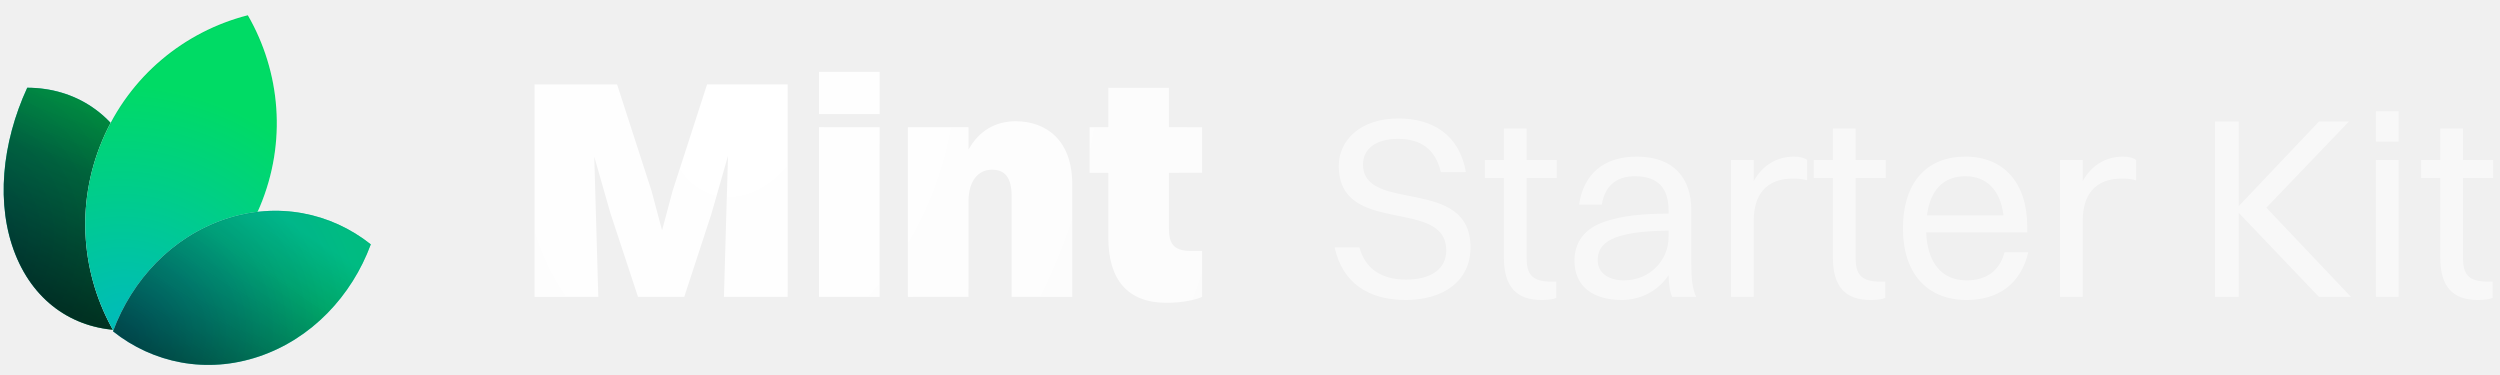
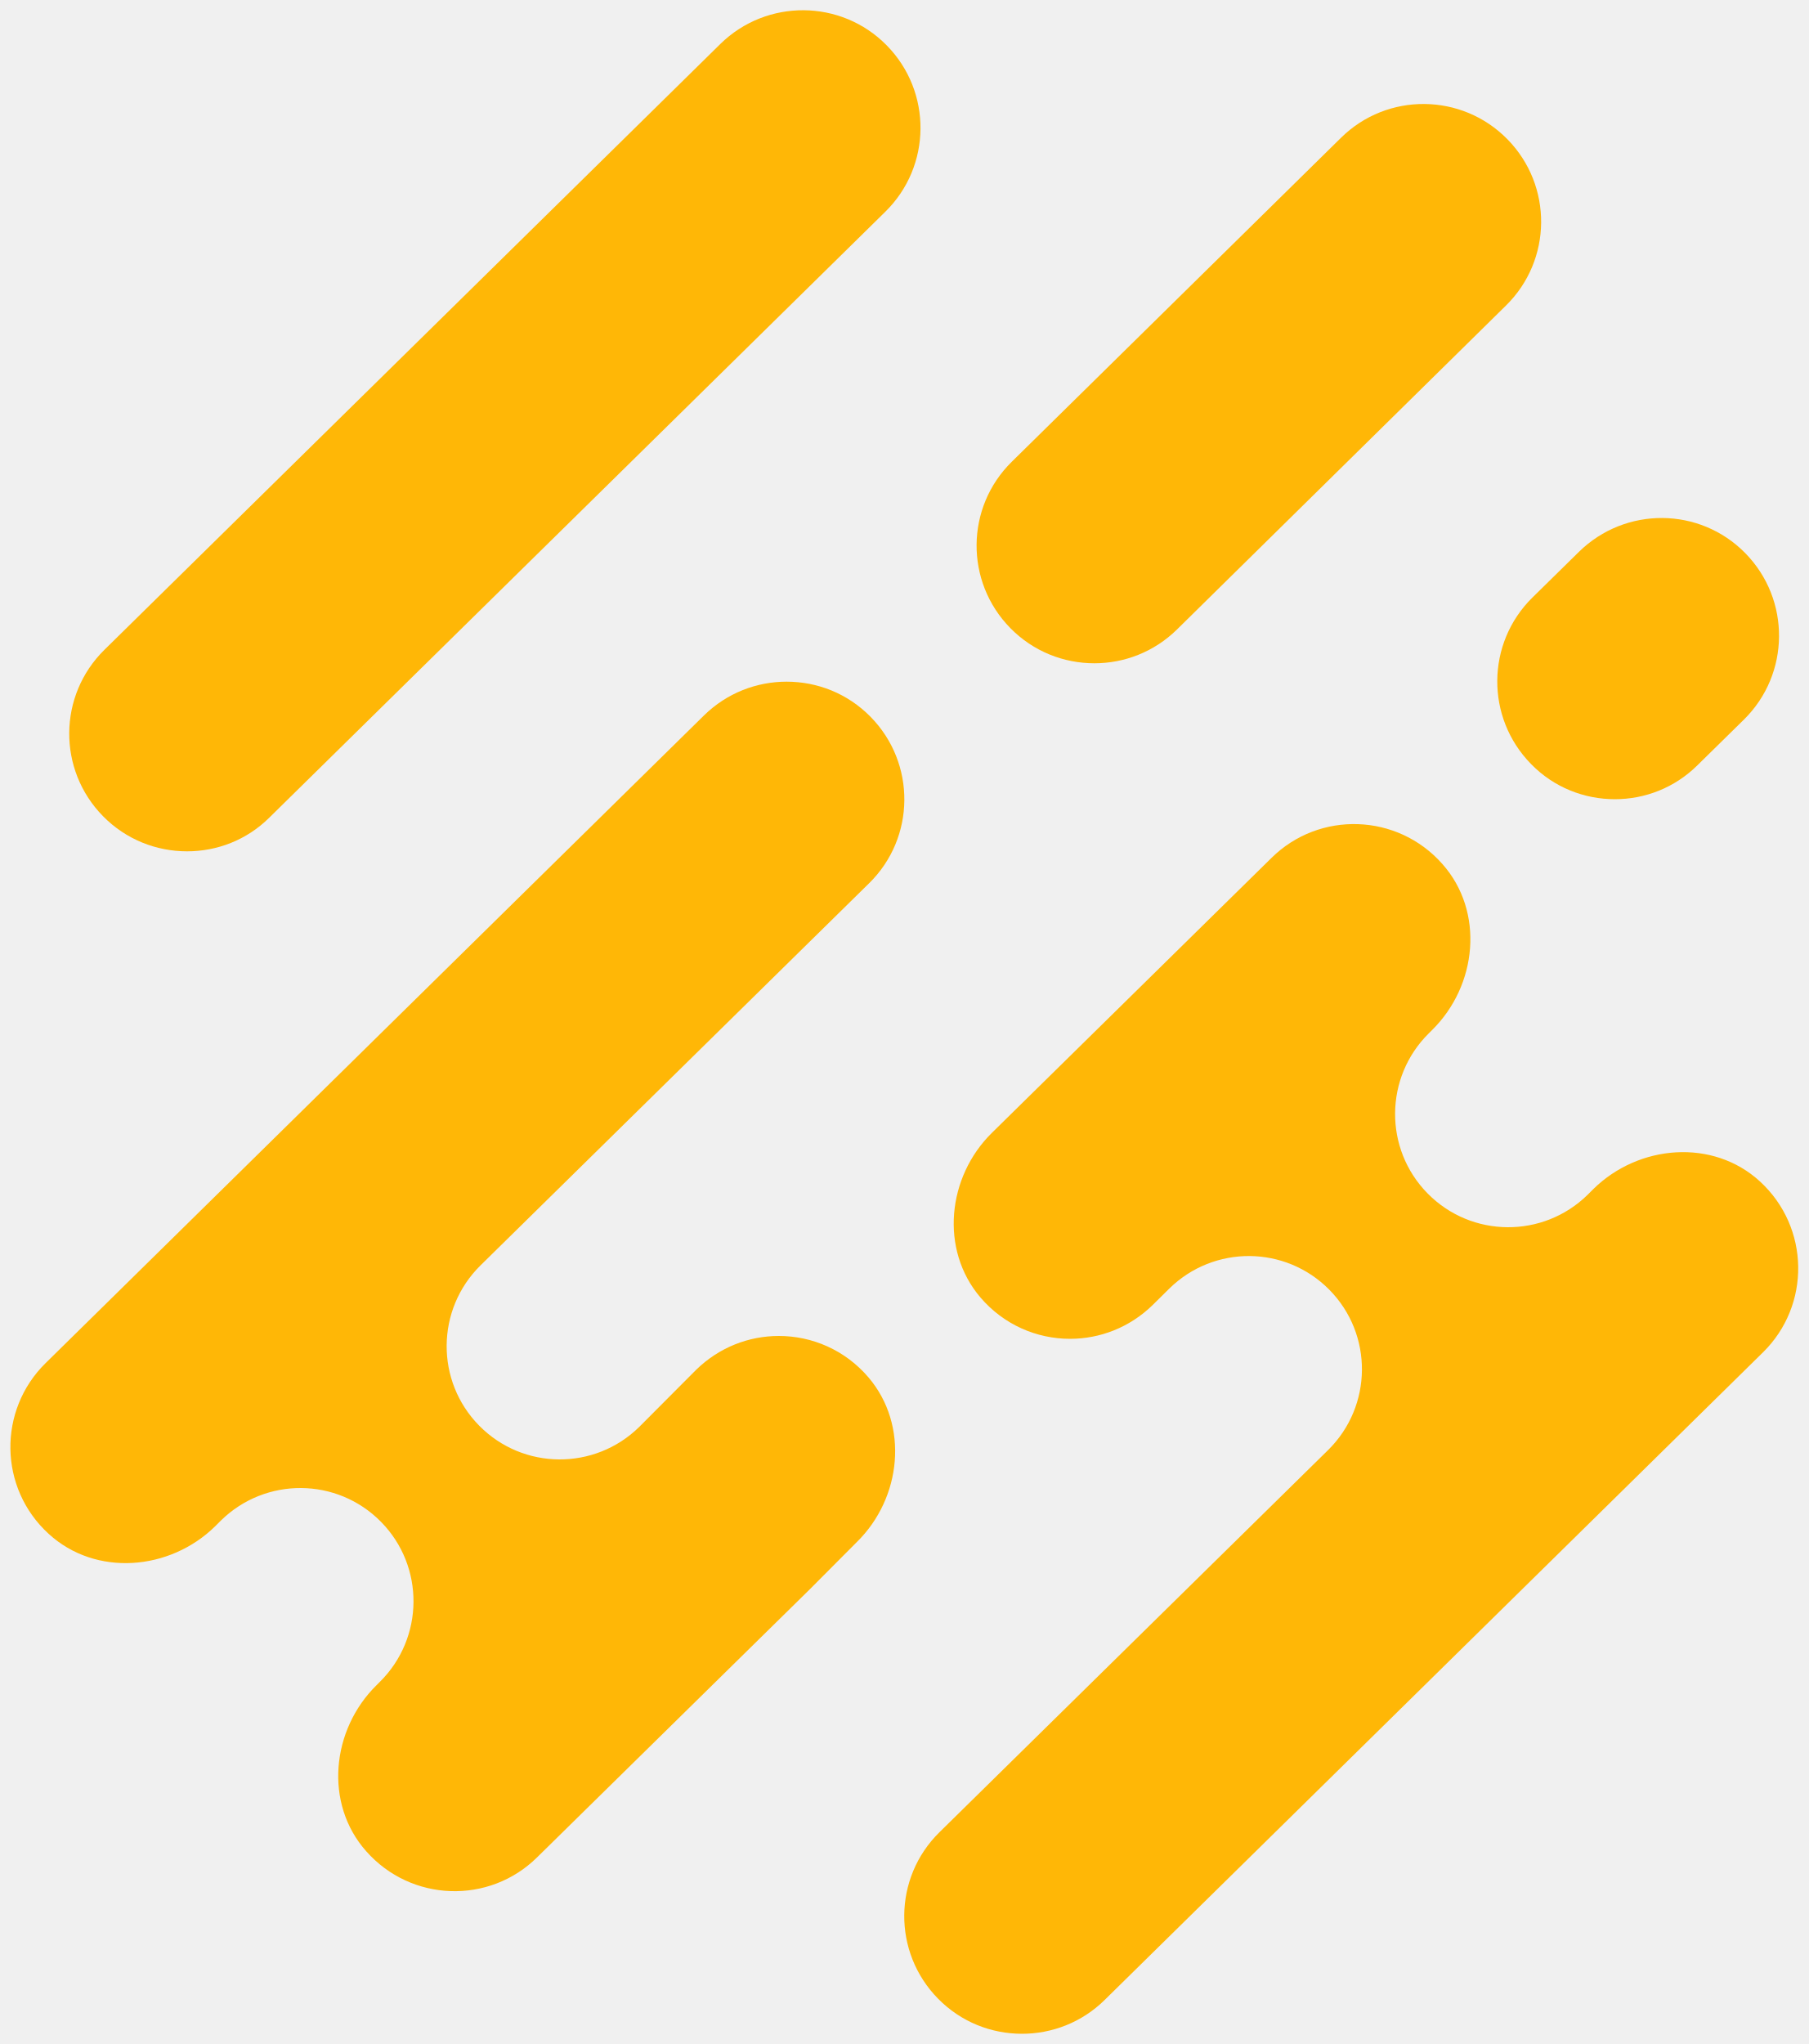
- <svg xmlns="http://www.w3.org/2000/svg" width="160" height="24" viewBox="0 0 160 24" fill="none">
-   <path d="M7.953 21.139C4.896 21.13 2.255 19.458 0.987 16.29C-0.28 13.121 0.109 9.163 1.744 5.615C4.801 5.624 7.442 7.296 8.71 10.465C9.977 13.633 9.588 17.591 7.953 21.139Z" fill="white" />
-   <path d="M7.953 21.139C4.896 21.13 2.255 19.458 0.987 16.29C-0.28 13.121 0.109 9.163 1.744 5.615C4.801 5.624 7.442 7.296 8.71 10.465C9.977 13.633 9.588 17.591 7.953 21.139Z" fill="url(#paint0_radial_115_109)" />
-   <path d="M7.953 21.139C4.896 21.13 2.255 19.458 0.987 16.29C-0.28 13.121 0.109 9.163 1.744 5.615C4.801 5.624 7.442 7.296 8.71 10.465C9.977 13.633 9.588 17.591 7.953 21.139Z" fill="black" fill-opacity="0.5" style="mix-blend-mode:hard-light" />
-   <path d="M7.953 21.139C4.896 21.13 2.255 19.458 0.987 16.29C-0.28 13.121 0.109 9.163 1.744 5.615C4.801 5.624 7.442 7.296 8.71 10.465C9.977 13.633 9.588 17.591 7.953 21.139Z" fill="url(#paint1_linear_115_109)" fill-opacity="0.5" style="mix-blend-mode:hard-light" />
-   <path d="M7.935 21.111C4.897 21.096 2.274 19.431 1.013 16.279C-0.248 13.124 0.136 9.182 1.762 5.643C4.8 5.659 7.423 7.324 8.684 10.476C9.945 13.63 9.561 17.572 7.935 21.111Z" stroke="url(#paint2_linear_115_109)" stroke-opacity="0.05" stroke-width="0.056" />
-   <path d="M7.31 21.257C11.354 20.221 14.884 17.375 16.628 13.236C18.373 9.097 17.945 4.587 15.86 0.976C11.816 2.012 8.287 4.858 6.542 8.998C4.797 13.137 5.225 17.646 7.31 21.257Z" fill="white" />
-   <path d="M7.31 21.257C11.354 20.221 14.884 17.375 16.628 13.236C18.373 9.097 17.945 4.587 15.86 0.976C11.816 2.012 8.287 4.858 6.542 8.998C4.797 13.137 5.225 17.646 7.31 21.257Z" fill="url(#paint3_radial_115_109)" />
-   <path d="M16.602 13.225C14.864 17.349 11.351 20.187 7.324 21.225C5.253 17.624 4.829 13.132 6.568 9.009C8.306 4.885 11.819 2.047 15.846 1.009C17.918 4.61 18.341 9.101 16.602 13.225Z" stroke="url(#paint4_linear_115_109)" stroke-opacity="0.05" stroke-width="0.056" />
-   <path d="M7.234 21.207C9.789 23.237 13.21 23.951 16.577 22.814C19.944 21.677 22.506 18.945 23.73 15.638C21.175 13.608 17.754 12.894 14.387 14.031C11.02 15.168 8.458 17.901 7.234 21.207Z" fill="white" />
-   <path d="M7.234 21.207C9.789 23.237 13.21 23.951 16.577 22.814C19.944 21.677 22.506 18.945 23.73 15.638C21.175 13.608 17.754 12.894 14.387 14.031C11.02 15.168 8.458 17.901 7.234 21.207Z" fill="url(#paint5_radial_115_109)" />
-   <path d="M7.234 21.207C9.789 23.237 13.21 23.951 16.577 22.814C19.944 21.677 22.506 18.945 23.73 15.638C21.175 13.608 17.754 12.894 14.387 14.031C11.02 15.168 8.458 17.901 7.234 21.207Z" fill="black" fill-opacity="0.2" style="mix-blend-mode:hard-light" />
-   <path d="M7.234 21.207C9.789 23.237 13.21 23.951 16.577 22.814C19.944 21.677 22.506 18.945 23.73 15.638C21.175 13.608 17.754 12.894 14.387 14.031C11.02 15.168 8.458 17.901 7.234 21.207Z" fill="url(#paint6_linear_115_109)" fill-opacity="0.5" style="mix-blend-mode:hard-light" />
-   <path d="M16.568 22.787C13.218 23.918 9.814 23.212 7.267 21.198C8.492 17.907 11.044 15.189 14.396 14.058C17.747 12.927 21.15 13.633 23.697 15.648C22.472 18.938 19.92 21.656 16.568 22.787Z" stroke="url(#paint7_linear_115_109)" stroke-opacity="0.05" stroke-width="0.056" />
-   <path d="M34.212 19V5.4H39.492L41.692 12.2L42.372 14.74L43.052 12.2L45.252 5.4H50.412V19H46.332L46.592 9.98L45.532 13.68L43.792 19H40.832L39.052 13.6L38.032 10.02L38.292 19H34.212ZM52.416 7.3V4.6H56.295V7.3H52.416ZM52.416 19V8.14H56.295V19H52.416ZM58.104 19V8.14H61.984V9.58C62.664 8.34 63.744 7.76 65.004 7.76C66.964 7.76 68.624 8.98 68.624 11.78V19H64.744V12.56C64.744 11.34 64.304 10.86 63.484 10.86C62.604 10.86 61.984 11.58 61.984 12.88V19H58.104ZM70.933 15.22V11.06H69.733V8.14H70.933V5.62H74.813V8.14H76.933V11.06H74.813V14.6C74.813 15.5 75.033 16.06 76.213 16.06H76.933V19C76.493 19.2 75.673 19.38 74.653 19.38C72.153 19.38 70.933 17.88 70.933 15.22Z" fill="url(#paint8_radial_115_109)" />
-   <path d="M87.232 10.519C87.232 13.687 94.112 11.229 94.112 15.832C94.112 17.994 92.364 19.198 89.971 19.198C87.562 19.198 85.912 18.093 85.417 15.832H87.001C87.364 17.169 88.371 17.895 89.987 17.895C91.671 17.895 92.561 17.152 92.561 16.03C92.561 12.598 85.681 15.155 85.681 10.618C85.681 9.001 87.034 7.582 89.509 7.582C91.671 7.582 93.403 8.621 93.816 11.014H92.215C91.868 9.529 90.912 8.886 89.476 8.886C88.057 8.886 87.232 9.529 87.232 10.519ZM96.25 16.476V11.393H95.029V10.239H96.25V8.226H97.702V10.239H99.632V11.393H97.702V16.476C97.702 17.532 98.015 18.026 99.302 18.026H99.599V19.066C99.434 19.148 99.071 19.198 98.659 19.198C97.025 19.198 96.25 18.323 96.25 16.476ZM102.516 13.093H101.064C101.345 11.162 102.615 10.024 104.76 10.024C107.103 10.024 108.242 11.393 108.242 13.44V16.888C108.242 17.895 108.324 18.521 108.555 19H107.021C106.856 18.654 106.806 18.142 106.79 17.614C106.047 18.72 104.859 19.198 103.803 19.198C101.988 19.198 100.767 18.357 100.767 16.69C100.767 15.486 101.427 14.611 102.714 14.182C103.902 13.786 105.107 13.687 106.79 13.671V13.473C106.79 12.053 106.13 11.278 104.628 11.278C103.374 11.278 102.698 11.971 102.516 13.093ZM102.252 16.657C102.252 17.465 102.929 17.944 103.952 17.944C105.569 17.944 106.79 16.674 106.79 15.172V14.759C103.061 14.793 102.252 15.585 102.252 16.657ZM110.787 19V10.239H112.239V11.591C112.833 10.519 113.774 10.024 114.83 10.024C115.176 10.024 115.49 10.107 115.655 10.239V11.542C115.407 11.46 115.094 11.427 114.747 11.427C112.998 11.427 112.239 12.515 112.239 14.1V19H110.787ZM117.305 16.476V11.393H116.084V10.239H117.305V8.226H118.757V10.239H120.688V11.393H118.757V16.476C118.757 17.532 119.071 18.026 120.358 18.026H120.655V19.066C120.49 19.148 120.127 19.198 119.714 19.198C118.081 19.198 117.305 18.323 117.305 16.476ZM129.809 16.145C129.33 18.192 127.862 19.198 125.865 19.198C123.324 19.198 121.79 17.482 121.79 14.627C121.79 11.658 123.324 10.024 125.783 10.024C128.258 10.024 129.743 11.723 129.743 14.512V14.875H123.275C123.357 16.838 124.281 17.944 125.865 17.944C127.103 17.944 127.977 17.35 128.291 16.145H129.809ZM125.783 11.278C124.38 11.278 123.539 12.152 123.324 13.786H128.225C128.027 12.169 127.152 11.278 125.783 11.278ZM131.843 19V10.239H133.295V11.591C133.889 10.519 134.829 10.024 135.885 10.024C136.232 10.024 136.545 10.107 136.71 10.239V11.542C136.463 11.46 136.149 11.427 135.803 11.427C134.054 11.427 133.295 12.515 133.295 14.1V19H131.843ZM141.763 19V7.78H143.281V13.192L148.413 7.78H150.327L145.047 13.291L150.459 19H148.413L143.281 13.621V19H141.763ZM152.06 9.067V7.12H153.512V9.067H152.06ZM152.06 19V10.239H153.512V19H152.06ZM156.178 16.476V11.393H154.957V10.239H156.178V8.226H157.63V10.239H159.56V11.393H157.63V16.476C157.63 17.532 157.943 18.026 159.23 18.026H159.527V19.066C159.362 19.148 158.999 19.198 158.587 19.198C156.953 19.198 156.178 18.323 156.178 16.476Z" fill="white" fill-opacity="0.55" />
-   <defs>
-     <radialGradient id="paint0_radial_115_109" cx="0" cy="0" r="1" gradientUnits="userSpaceOnUse" gradientTransform="translate(-3.00503 15.023) rotate(-10.029) scale(17.9572 17.784)">
-       <stop stop-color="#00B0BB" />
-       <stop offset="1" stop-color="#00DB65" />
-     </radialGradient>
-     <linearGradient id="paint1_linear_115_109" x1="7.39" y1="4.813" x2="1.63" y2="18.689" gradientUnits="userSpaceOnUse">
-       <stop stop-color="#18E299" />
-       <stop offset="1" />
-     </linearGradient>
-     <linearGradient id="paint2_linear_115_109" x1="7.948" y1="8.016" x2="1.761" y2="18.746" gradientUnits="userSpaceOnUse">
-       <stop />
-       <stop offset="1" stop-opacity="0" />
-     </linearGradient>
-     <radialGradient id="paint3_radial_115_109" cx="0" cy="0" r="1" gradientUnits="userSpaceOnUse" gradientTransform="translate(8.11404 20.8822) rotate(-75.7542) scale(21.6246 23.7772)">
-       <stop stop-color="#00BBBB" />
-       <stop offset="0.713" stop-color="#00DB65" />
-     </radialGradient>
-     <linearGradient id="paint4_linear_115_109" x1="7.602" y1="5.871" x2="15.556" y2="16.372" gradientUnits="userSpaceOnUse">
-       <stop />
-       <stop offset="1" stop-opacity="0" />
-     </linearGradient>
-     <radialGradient id="paint5_radial_115_109" cx="0" cy="0" r="1" gradientUnits="userSpaceOnUse" gradientTransform="translate(7.84537 21.5181) rotate(-20.3525) scale(18.5603 17.32)">
-       <stop stop-color="#00B0BB" />
-       <stop offset="1" stop-color="#00DB65" />
-     </radialGradient>
-     <linearGradient id="paint6_linear_115_109" x1="16.808" y1="13.007" x2="10.041" y2="22.994" gradientUnits="userSpaceOnUse">
-       <stop stop-color="#00B1BC" />
-       <stop offset="1" />
-     </linearGradient>
-     <linearGradient id="paint7_linear_115_109" x1="16.808" y1="13.007" x2="14.169" y2="23.841" gradientUnits="userSpaceOnUse">
-       <stop />
-       <stop offset="1" stop-opacity="0" />
-     </linearGradient>
-     <radialGradient id="paint8_radial_115_109" cx="0" cy="0" r="1" gradientUnits="userSpaceOnUse" gradientTransform="translate(47.2781 7) rotate(19.0047) scale(67.5582 85.7506)">
-       <stop stop-color="white" />
-       <stop offset="1" stop-color="white" stop-opacity="0.5" />
-     </radialGradient>
-   </defs>
+ <svg xmlns="http://www.w3.org/2000/svg" version="1.1" id="Слой_1" x="0px" y="0px" viewBox="0 0 885 1000" style="enable-background:new 0 0 885 1000;" xml:space="preserve">
+   <style type="text/css">
+ 	.st0{fill:#FFB706;}
+ </style>
+   <g>
+     <g>
+       <path class="st0" d="M535.5,324.5c-14.9,0-29.8-5.7-41.1-17.2c-22.3-22.7-22-59.1,0.7-81.4L656.2,67.4c22.6-22.3,59.1-22,81.4,0.7    s22,59.1-0.7,81.4L575.9,308C564.7,319,550.1,324.5,535.5,324.5z" />
+     </g>
+     <g>
+       <path class="st0" d="M91.5,416.5c-14.9,0-29.8-5.7-41.1-17.2c-22.3-22.7-22-59.1,0.7-81.4L352.5,21.5c22.6-22.2,59.1-22,81.4,0.7    c22.3,22.7,22,59.1-0.7,81.4L131.8,400C120.6,411.1,106.1,416.5,91.5,416.5z" />
+     </g>
+     <g>
+       <path class="st0" d="M790.2,391c-14.9,0-29.8-5.7-41-17.2c-22.3-22.7-22-59.1,0.6-81.4l22.8-22.4c22.7-22.3,59.1-22.1,81.4,0.6    c22.3,22.7,22,59.1-0.6,81.4l-22.8,22.4C819.4,385.5,804.8,391,790.2,391z" />
+     </g>
+     <g>
+       <g>
+         <path class="st0" d="M861.2,578c-23-21.1-59.3-18.1-81.5,3.7l-2.8,2.8c-21.8,21.4-56.8,21.2-78.3-0.6l0,0     c-21.5-21.8-21.2-56.9,0.6-78.4l1.5-1.5c22.2-21.8,25.8-58,5.1-81.3c-22-24.9-60.2-26.1-83.6-3L485.4,554.2     c-21.9,21.5-25.6,57.1-5.7,80.5c11.5,13.5,27.7,20.3,43.9,20.3c14.6,0,29.1-5.5,40.4-16.5l8.2-8.1c21.8-21.4,56.8-21.2,78.3,0.6     l0,0c21.5,21.8,21.2,56.9-0.6,78.4l-190.2,187c-22.7,22.3-23,58.7-0.7,81.4c11.3,11.5,26.1,17.2,41.1,17.2     c14.6,0,29.2-5.5,40.4-16.5l322.2-316.9C886.1,638.6,885.7,600.5,861.2,578z" />
+       </g>
+     </g>
+     <g>
+       <g>
+         <path class="st0" d="M23.8,750.4c23,21.1,59.3,18.1,81.5-3.7l2.8-2.8c21.8-21.4,56.8-21.2,78.3,0.6l0,0     c21.5,21.8,21.2,56.9-0.6,78.4l-1.5,1.5c-22.2,21.8-25.8,58-5.1,81.3c22,24.9,60.2,26.1,83.6,3l133.6-131.3l22.9-23     c21.9-21.5,25.6-57.1,5.7-80.5c-11.5-13.5-27.7-20.3-43.9-20.3c-14.6,0-29.1,5.5-40.4,16.5l-27.9,28     c-21.8,21.4-56.8,21.2-78.3-0.6l0,0c-21.5-21.8-21.2-56.9,0.6-78.4l190.2-187c22.7-22.3,23-58.7,0.7-81.4     c-11.3-11.5-26.1-17.2-41.1-17.2c-14.6,0-29.2,5.5-40.4,16.5L22.3,666.9C-1.1,689.9-0.7,728,23.8,750.4z" />
+       </g>
+     </g>
+   </g>
</svg>
